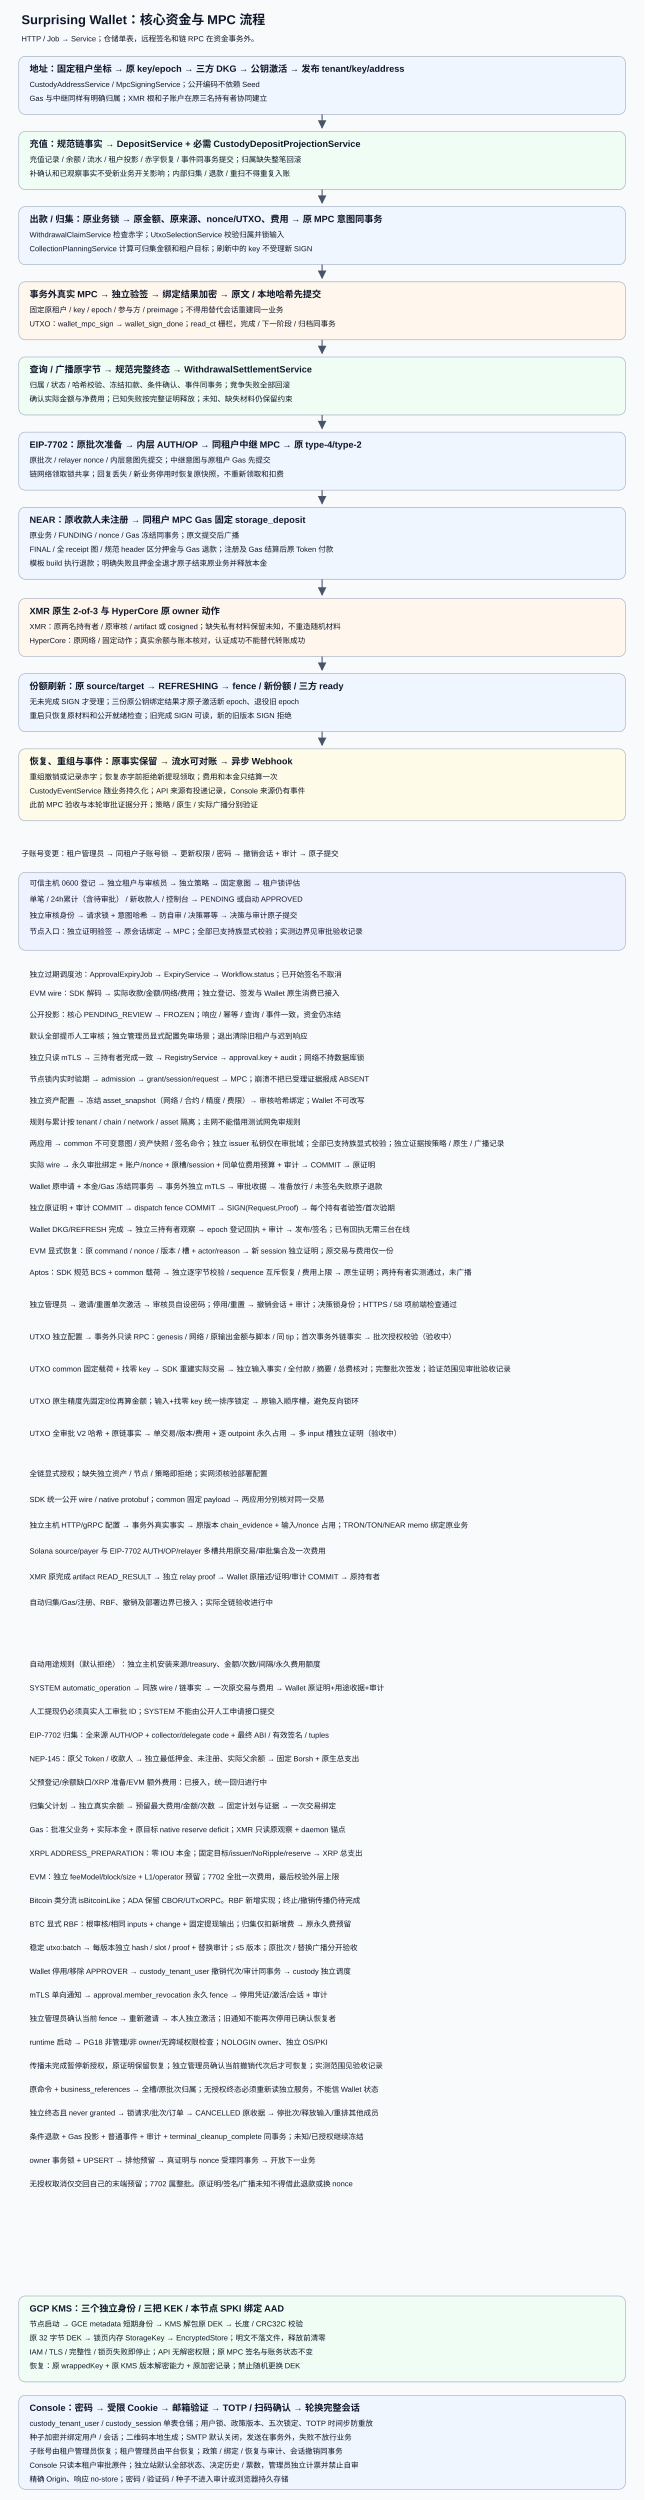
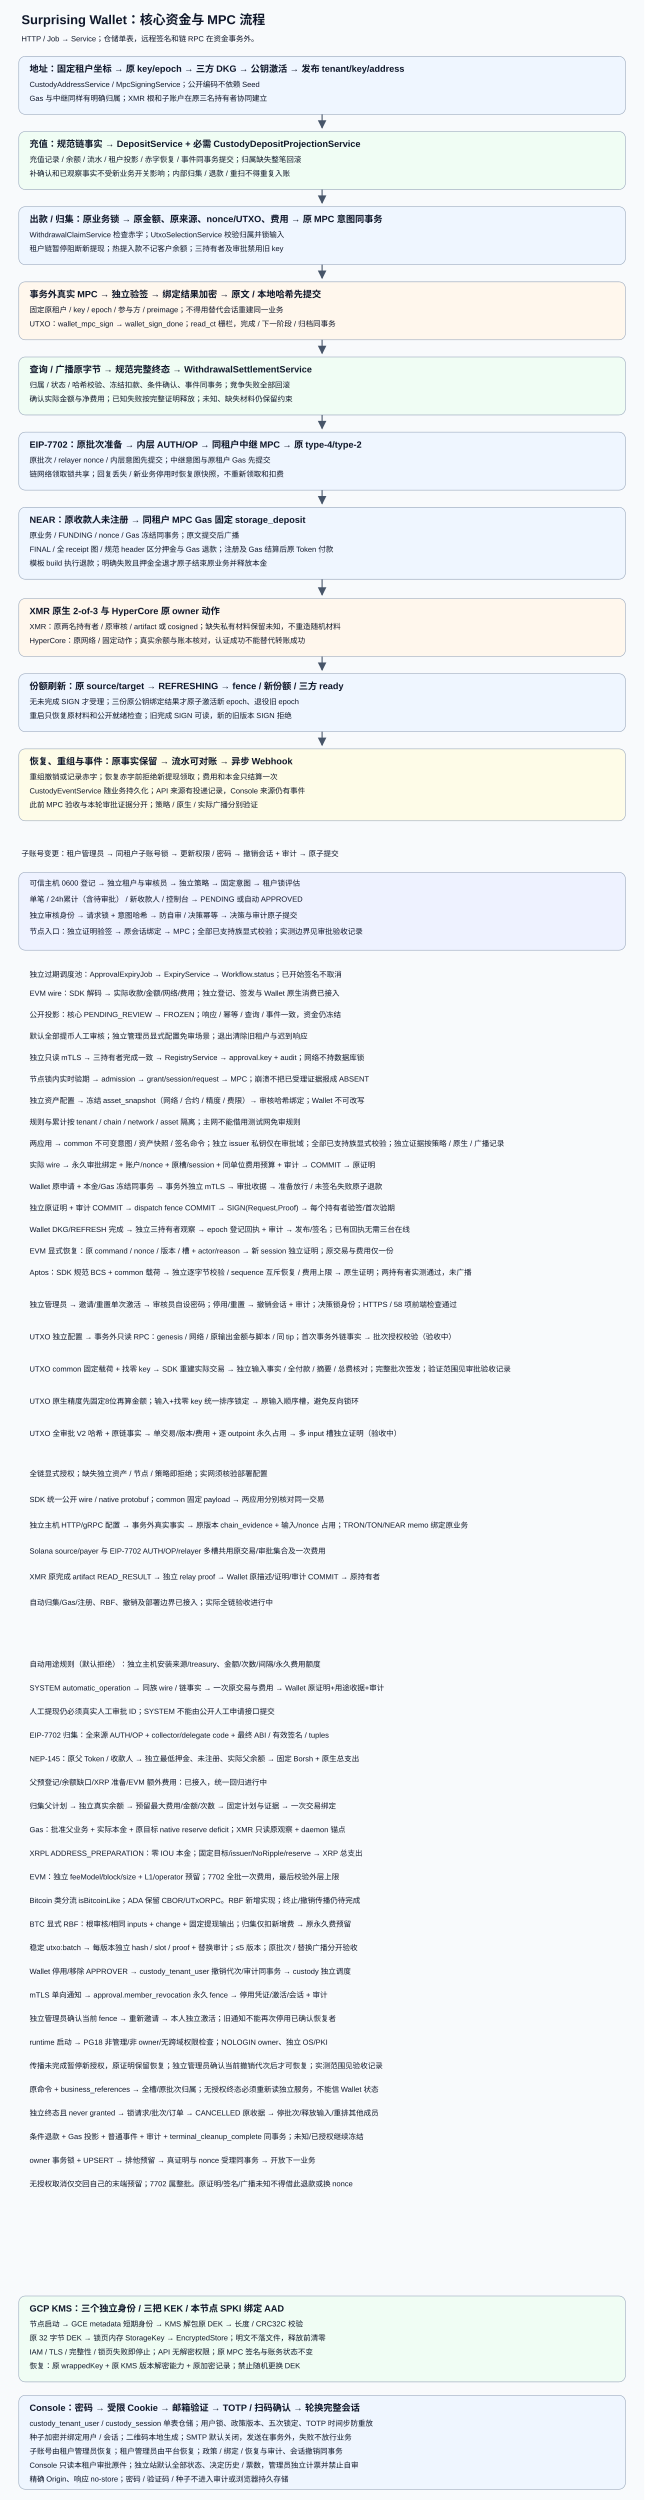
<svg xmlns="http://www.w3.org/2000/svg" width="1200" height="4657" viewBox="0 0 1200 4657">
  <defs>
    <marker id="arrow" markerWidth="8" markerHeight="8" refX="7" refY="4" orient="auto">
      <path d="M0,0 L8,4 L0,8" fill="#475569" />
    </marker>
  </defs>
  <style>text{font-family:Arial,"Noto Sans SC",sans-serif;fill:#0f172a}.title{font-size:24px;font-weight:bold}.label{font-size:17px;font-weight:bold}.body{font-size:14px}.arrow{stroke:#475569;stroke-width:2;marker-end:url(#arrow)}</style>
  <rect width="1200" height="100%" fill="#f8fafc" />
  <text x="40" y="45" class="title">Surprising Wallet：核心资金与 MPC 流程</text>
  <text x="40" y="77" class="body">HTTP / Job → Service；仓储单表，远程签名和链 RPC 在资金事务外。</text>
  <g id="address-publication">
    <rect x="35" y="105" width="1130" height="108" rx="12" fill="#eff6ff" stroke="#94a3b8" />
    <text x="55" y="134" class="label">地址：固定租户坐标 → 原 key/epoch → 三方 DKG → 公钥激活 → 发布 tenant/key/address</text>
    <text x="55" y="162" class="body">CustodyAddressService / MpcSigningService；公开编码不依赖 Seed</text>
    <text x="55" y="188" class="body">Gas 与中继同样有明确归属；XMR 根和子账户在原三名持有者协同建立</text>
  </g>
  <path d="M600,213 V238" class="arrow" />
  <g id="deposit">
    <rect x="35" y="245" width="1130" height="108" rx="12" fill="#f0fdf4" stroke="#94a3b8" />
    <text x="55" y="274" class="label">充值：规范链事实 → DepositService + 必需 CustodyDepositProjectionService</text>
    <text x="55" y="302" class="body">充值记录 / 余额 / 流水 / 租户投影 / 赤字恢复 / 事件同事务提交；归属缺失整笔回滚</text>
    <text x="55" y="328" class="body">补确认和已观察事实不受新业务开关影响；内部归集 / 退款 / 重扫不得重复入账</text>
  </g>
  <path d="M600,353 V378" class="arrow" />
  <g id="intent">
    <rect x="35" y="385" width="1130" height="108" rx="12" fill="#eff6ff" stroke="#94a3b8" />
    <text x="55" y="414" class="label">出款 / 归集：原业务锁 → 原金额、原来源、nonce/UTXO、费用 → 原 MPC 意图同事务</text>
    <text x="55" y="442" class="body">WithdrawalClaimService 检查赤字；UtxoSelectionService 校验归属并锁输入</text>
-     <text x="55" y="468" class="body">CollectionPlanningService 计算可归集金额和租户目标；刷新中的 key 不受理新 SIGN</text>
+     <text x="55" y="468" class="body">租户链暂停阻断新提现；热提入款不记客户余额；三持有者及审批禁用旧 key</text>
  </g>
  <path d="M600,493 V518" class="arrow" />
  <g id="sign-and-select">
    <rect x="35" y="525" width="1130" height="108" rx="12" fill="#fff7ed" stroke="#94a3b8" />
    <text x="55" y="554" class="label">事务外真实 MPC → 独立验签 → 绑定结果加密 → 原文 / 本地哈希先提交</text>
    <text x="55" y="582" class="body">固定原租户 / key / epoch / 参与方 / preimage；不得用替代会话重建同一业务</text>
    <text x="55" y="608" class="body">UTXO：wallet_mpc_sign → wallet_sign_done；read_ct 栅栏，完成 / 下一阶段 / 归档同事务</text>
  </g>
  <path d="M600,633 V658" class="arrow" />
  <g id="broadcast-and-settle">
    <rect x="35" y="665" width="1130" height="108" rx="12" fill="#f0fdf4" stroke="#94a3b8" />
    <text x="55" y="694" class="label">查询 / 广播原字节 → 规范完整终态 → WithdrawalSettlementService</text>
    <text x="55" y="722" class="body">归属 / 状态 / 哈希校验、冻结扣款、条件确认、事件同事务；竞争失败全部回滚</text>
    <text x="55" y="748" class="body">确认实际金额与净费用；已知失败按完整证明释放；未知、缺失材料仍保留约束</text>
  </g>
  <path d="M600,773 V798" class="arrow" />
  <g id="evm7702-formal">
    <rect x="35" y="805" width="1130" height="108" rx="12" fill="#eff6ff" stroke="#94a3b8" />
    <text x="55" y="834" class="label">EIP-7702：原批次准备 → 内层 AUTH/OP → 同租户中继 MPC → 原 type-4/type-2</text>
    <text x="55" y="862" class="body">原批次 / relayer nonce / 内层意图先提交；中继意图与原租户 Gas 先提交</text>
    <text x="55" y="888" class="body">链网络领取锁共享；回复丢失 / 新业务停用时恢复原快照，不重新领取和扣费</text>
  </g>
  <path d="M600,913 V938" class="arrow" />
  <g id="near-mpc-storage-registration">
    <rect x="35" y="945" width="1130" height="134" rx="12" fill="#eff6ff" stroke="#94a3b8" />
    <text x="55" y="974" class="label">NEAR：原收款人未注册 → 同租户 MPC Gas 固定 storage_deposit</text>
    <text x="55" y="1002" class="body">原业务 / FUNDING / nonce / Gas 冻结同事务；原文提交后广播</text>
    <text x="55" y="1028" class="body">FINAL / 全 receipt 图 / 规范 header 区分押金与 Gas 退款；注册及 Gas 结算后原 Token 付款</text>
    <text x="55" y="1054" class="body">模板 build 执行退款；明确失败且押金全退才原子结束原业务并释放本金</text>
  </g>
  <path d="M600,1079 V1108" class="arrow" />
  <g id="monero-and-hypercore">
    <rect x="35" y="1115" width="1130" height="108" rx="12" fill="#fff7ed" stroke="#94a3b8" />
    <text x="55" y="1144" class="label">XMR 原生 2-of-3 与 HyperCore 原 owner 动作</text>
    <text x="55" y="1172" class="body">XMR：原两名持有者 / 原审核 / artifact 或 cosigned；缺失私有材料保留未知，不重造随机材料</text>
    <text x="55" y="1198" class="body">HyperCore：原网络 / 固定动作；真实余额与账本核对，认证成功不能替代转账成功</text>
  </g>
  <path d="M600,1223 V1248" class="arrow" />
  <g id="mpc-network-share-refresh">
    <rect x="35" y="1255" width="1130" height="108" rx="12" fill="#eff6ff" stroke="#94a3b8" />
    <text x="55" y="1284" class="label">份额刷新：原 source/target → REFRESHING → fence / 新份额 / 三方 ready</text>
    <text x="55" y="1312" class="body">无未完成 SIGN 才受理；三份原公钥绑定结果才原子激活新 epoch、退役旧 epoch</text>
    <text x="55" y="1338" class="body">重启只恢复原材料和公开就绪检查；旧完成 SIGN 可读，新的旧版本 SIGN 拒绝</text>
  </g>
  <path d="M600,1363 V1388" class="arrow" />
  <g id="recovery-and-events">
    <rect x="35" y="1395" width="1130" height="134" rx="12" fill="#fefce8" stroke="#94a3b8" />
    <text x="55" y="1424" class="label">恢复、重组与事件：原事实保留 → 流水可对账 → 异步 Webhook</text>
    <text x="55" y="1452" class="body">重组撤销或记录赤字；恢复赤字前拒绝新提现领取；费用和本金只结算一次</text>
    <text x="55" y="1478" class="body">CustodyEventService 随业务持久化；API 来源有投递记录，Console 来源仍有事件</text>
    <text x="55" y="1504" class="body">此前 MPC 验收与本轮审批证据分开；策略 / 原生 / 实际广播分别验证</text>
  </g>
  <text x="40" y="1595" class="body">子账号变更：租户管理员 → 同租户子账号锁 → 更新权限 / 密码 → 撤销会话 + 审计 → 原子提交</text>
  <g id="independent-approval-progress">
    <rect x="35" y="1625" width="1130" height="145" rx="12" fill="#eef2ff" stroke="#94a3b8" />
    <text x="55" y="1650" class="body">可信主机 0600 登记 → 独立租户与审核员 → 独立策略 → 固定意图 → 租户锁评估</text>
    <text x="55" y="1680" class="body">单笔 / 24h累计（含待审批） / 新收款人 / 控制台 → PENDING 或自动 APPROVED</text>
    <text x="55" y="1710" class="body">独立审核身份 → 请求锁 + 意图哈希 → 防自审 / 决策幂等 → 决策与审计原子提交</text>
    <text x="55" y="1740" class="body">节点入口：独立证明验签 → 原会话绑定 → MPC；全部已支持族显式校验；实测边界见审批验收记录</text>
  </g>
  <text x="55" y="1820" class="body">独立过期调度池：ApprovalExpiryJob → ExpiryService → Workflow.status；已开始签名不取消</text>
  <text x="55" y="1855" class="body">EVM wire：SDK 解码 → 实际收款/金额/网络/费用；独立登记、签发与 Wallet 原生消费已接入</text>
  <text x="55" y="1895" class="body">公开投影：核心 PENDING_REVIEW → FROZEN；响应 / 幂等 / 查询 / 事件一致，资金仍冻结</text>
  <text x="55" y="1935" class="body">默认全部提币人工审核；独立管理员显式配置免审场景；退出清除旧租户与迟到响应</text>
  <text x="55" y="1975" class="body">独立只读 mTLS → 三持有者完成一致 → RegistryService → approval.key + audit；网络不持数据库锁</text>
  <text x="55" y="2015" class="body">节点锁内实时验期 → admission → grant/session/request → MPC；崩溃不把已受理证据报成 ABSENT</text>
  <text x="55" y="2055" class="body">独立资产配置 → 冻结 asset_snapshot（网络 / 合约 / 精度 / 费限）→ 审核哈希绑定；Wallet 不可改写</text>
  <text x="55" y="2095" class="body">规则与累计按 tenant / chain / network / asset 隔离；主网不能借用测试网免审规则</text>
  <text x="55" y="2135" class="body">两应用 → common 不可变意图 / 资产快照 / 签名命令；独立 issuer 私钥仅在审批域；全部已支持族显式校验；独立证据按策略 / 原生 / 广播记录</text>
  <text x="55" y="2175" class="body">实际 wire → 永久审批绑定 + 账户/nonce + 原槽/session + 同单位费用预算 + 审计 → COMMIT → 原证明</text>
  <text x="55" y="2215" class="body">Wallet 原申请 + 本金/Gas 冻结同事务 → 事务外独立 mTLS → 审批收据 → 准备放行 / 未签名失败原子退款</text>
  <text x="55" y="2255" class="body">独立原证明 + 审计 COMMIT → dispatch fence COMMIT → SIGN(Request,Proof) → 每个持有者验签/首次验期</text>
  <text x="55" y="2295" class="body">Wallet DKG/REFRESH 完成 → 独立三持有者观察 → epoch 登记回执 + 审计 → 发布/签名；已有回执无需三台在线</text>
  <text x="55" y="2335" class="body">EVM 显式恢复：原 command / nonce / 版本 / 槽 + actor/reason → 新 session 独立证明；原交易与费用仅一份</text>
  <text x="55" y="2375" class="body">Aptos：SDK 规范 BCS + common 载荷 → 独立逐字节校验 / sequence 互斥恢复 / 费用上限 → 原生证明；两持有者实测通过，未广播</text>
  <text x="55" y="2435" class="body">独立管理员 → 邀请/重置单次激活 → 审核员自设密码；停用/重置 → 撤销会话 + 审计；决策锁身份；HTTPS / 58 项前端检查通过</text>
  <text x="55" y="2495" class="body">UTXO 独立配置 → 事务外只读 RPC：genesis / 网络 / 原输出金额与脚本 / 同 tip；首次事务外链事实 → 批次授权校验（验收中）</text>
  <text x="55" y="2555" class="body">UTXO common 固定载荷 + 找零 key → SDK 重建实际交易 → 独立输入事实 / 全付款 / 摘要 / 总费核对；完整批次签发；验证范围见审批验收记录</text>
  <text x="55" y="2615" class="body">UTXO 原生精度先固定8位再算金额；输入+找零 key 统一排序锁定 → 原输入顺序槽，避免反向锁环</text>
  <text x="55" y="2675" class="body">UTXO 全审批 V2 哈希 + 原链事实 → 单交易/版本/费用 + 逐 outpoint 永久占用 → 多 input 槽独立证明（验收中）</text>
  <g id="all-chain-authorization-in-progress">
    <text x="55" y="2750" class="body">全链显式授权；缺失独立资产 / 节点 / 策略即拒绝；实网须核验部署配置</text>
    <text x="55" y="2798" class="body">SDK 统一公开 wire / native protobuf；common 固定 payload → 两应用分别核对同一交易</text>
    <text x="55" y="2846" class="body">独立主机 HTTP/gRPC 配置 → 事务外真实事实 → 原版本 chain_evidence + 输入/nonce 占用；TRON/TON/NEAR memo 绑定原业务</text>
    <text x="55" y="2894" class="body">Solana source/payer 与 EIP-7702 AUTH/OP/relayer 多槽共用原交易/审批集合及一次费用</text>
    <text x="55" y="2942" class="body">XMR 原完成 artifact READ_RESULT → 独立 relay proof → Wallet 原描述/证明/审计 COMMIT → 原持有者</text>
    <text x="55" y="2990" class="body">自动归集/Gas/注册、RBF、撤销及部署边界已接入；实际全链验收进行中</text>
  </g>
  <g id="independent-automatic-operation-in-progress">
    <text x="55" y="3105" class="body">自动用途规则（默认拒绝）：独立主机安装来源/treasury、金额/次数/间隔/永久费用额度</text>
    <text x="55" y="3149" class="body">SYSTEM automatic_operation → 同族 wire / 链事实 → 一次原交易与费用 → Wallet 原证明+用途收据+审计</text>
    <text x="55" y="3193" class="body">人工提现仍必须真实人工审批 ID；SYSTEM 不能由公开人工申请接口提交</text>
    <text x="55" y="3237" class="body">EIP-7702 归集：全来源 AUTH/OP + collector/delegate code + 最终 ABI / 有效签名 / tuples</text>
    <text x="55" y="3281" class="body">NEP-145：原父 Token / 收款人 → 独立最低押金、未注册、实际父余额 → 固定 Borsh + 原生总支出</text>
    <text x="55" y="3325" class="body">父预登记/余额缺口/XRP 准备/EVM 额外费用：已接入，统一回归进行中</text>
  </g>
  <text x="55" y="3369" class="body">归集父计划 → 独立真实余额 → 预留最大费用/金额/次数 → 固定计划与证据 → 一次交易绑定</text>
  <text x="55" y="3413" class="body">Gas：批准父业务 + 实际本金 + 原目标 native reserve deficit；XMR 只读原观察 + daemon 锚点</text>
  <text x="55" y="3457" class="body">XRPL ADDRESS_PREPARATION：零 IOU 本金；固定目标/issuer/NoRipple/reserve → XRP 总支出</text>
  <text x="55" y="3501" class="body">EVM：独立 feeModel/block/size + L1/operator 预留；7702 全批一次费用，最后校验外层上限</text>
  <text x="55" y="3545" class="body">Bitcoin 类分流 isBitcoinLike；ADA 保留 CBOR/UTxORPC。RBF 新增实现；终止/撤销传播仍待完成</text>
  <text x="55" y="3589" class="body">BTC 显式 RBF：根审核/相同 inputs + change + 固定提现输出；归集仅扣新增费 → 原永久费预留</text>
  <text x="55" y="3633" class="body">稳定 utxo:batch → 每版本独立 hash / slot / proof + 替换审计；≤5 版本；原批次 / 替换广播分开验收</text>
  <text x="55" y="3677" class="body">Wallet 停用/移除 APPROVER → custody_tenant_user 撤销代次/审计同事务 → custody 独立调度</text>
  <text x="55" y="3721" class="body">mTLS 单向通知 → approval.member_revocation 永久 fence → 停用凭证/激活/会话 + 审计</text>
  <text x="55" y="3765" class="body">独立管理员确认当前 fence → 重新邀请 → 本人独立激活；旧通知不能再次停用已确认恢复者</text>
  <text x="55" y="3809" class="body">runtime 启动 → PG18 非管理/非 owner/无跨域权限检查；NOLOGIN owner、独立 OS/PKI</text>
  <text x="55" y="3853" class="body">传播未完成暂停新授权，原证明保留恢复；独立管理员确认当前撤销代次后才可恢复；实测范围见验收记录</text>
  <text x="55" y="3897" class="body">原命令 + business_references → 全槽/原批次归属；无授权终态必须重新读独立服务，不能信 Wallet 状态</text>
  <text x="55" y="3941" class="body">独立终态且 never granted → 锁请求/批次/订单 → CANCELLED 原收据 → 停批次/释放输入/重排其他成员</text>
  <text x="55" y="3985" class="body">条件退款 + Gas 投影 + 普通事件 + 审计 + terminal_cleanup_complete 同事务；未知/已授权继续冻结</text>
  <text x="55" y="4029" class="body">owner 事务锁 + UPSERT → 排他预留 → 真证明与 nonce 受理同事务 → 开放下一业务</text>
  <text x="55" y="4073" class="body">无授权取消仅交回自己的末端预留；7702 属整批。原证明/签名/广播未知不得借此退款或换 nonce</text>
  <g id="gcp-kms-storage-key">
    <rect x="35" y="4277" width="1130" height="160" rx="12" fill="#f0fdf4" stroke="#94a3b8" />
    <text x="55" y="4306" class="label">GCP KMS：三个独立身份 / 三把 KEK / 本节点 SPKI 绑定 AAD</text>
    <text x="55" y="4334" class="body">节点启动 → GCE metadata 短期身份 → KMS 解包原 DEK → 长度 / CRC32C 校验</text>
    <text x="55" y="4360" class="body">原 32 字节 DEK → 锁页内存 StorageKey → EncryptedStore；明文不落文件，释放前清零</text>
    <text x="55" y="4386" class="body">IAM / TLS / 完整性 / 锁页失败即停止；API 无解密权限；原 MPC 签名与账务状态不变</text>
    <text x="55" y="4412" class="body">恢复：原 wrappedKey + 原 KMS 版本解密能力 + 原加密记录；禁止随机更换 DEK</text>
  </g>
  <g id="console-login-security">
    <rect x="35" y="4462" width="1130" height="175" rx="12" fill="#eff6ff" stroke="#94a3b8" />
    <text x="55" y="4491" class="label">Console：密码 → 受限 Cookie → 邮箱验证 → TOTP / 扫码确认 → 轮换完整会话</text>
    <text x="55" y="4519" class="body">custody_tenant_user / custody_session 单表仓储；用户锁、政策版本、五次锁定、TOTP 时间步防重放</text>
    <text x="55" y="4545" class="body">种子加密并绑定用户 / 会话；二维码本地生成；SMTP 默认关闭，发送在事务外，失败不放行业务</text>
    <text x="55" y="4571" class="body">子账号由租户管理员恢复；租户管理员由平台恢复；政策 / 绑定 / 恢复与审计、会话撤销同事务</text>
    <text x="55" y="4597" class="body">Console 只读本租户审批原件；独立站默认全部状态、决定历史 / 票数，管理员独立计票并禁止自审</text>
    <text x="55" y="4623" class="body">精确 Origin、响应 no-store；密码 / 验证码 / 种子不进入审计或浏览器持久存储</text>
  </g>
</svg>
